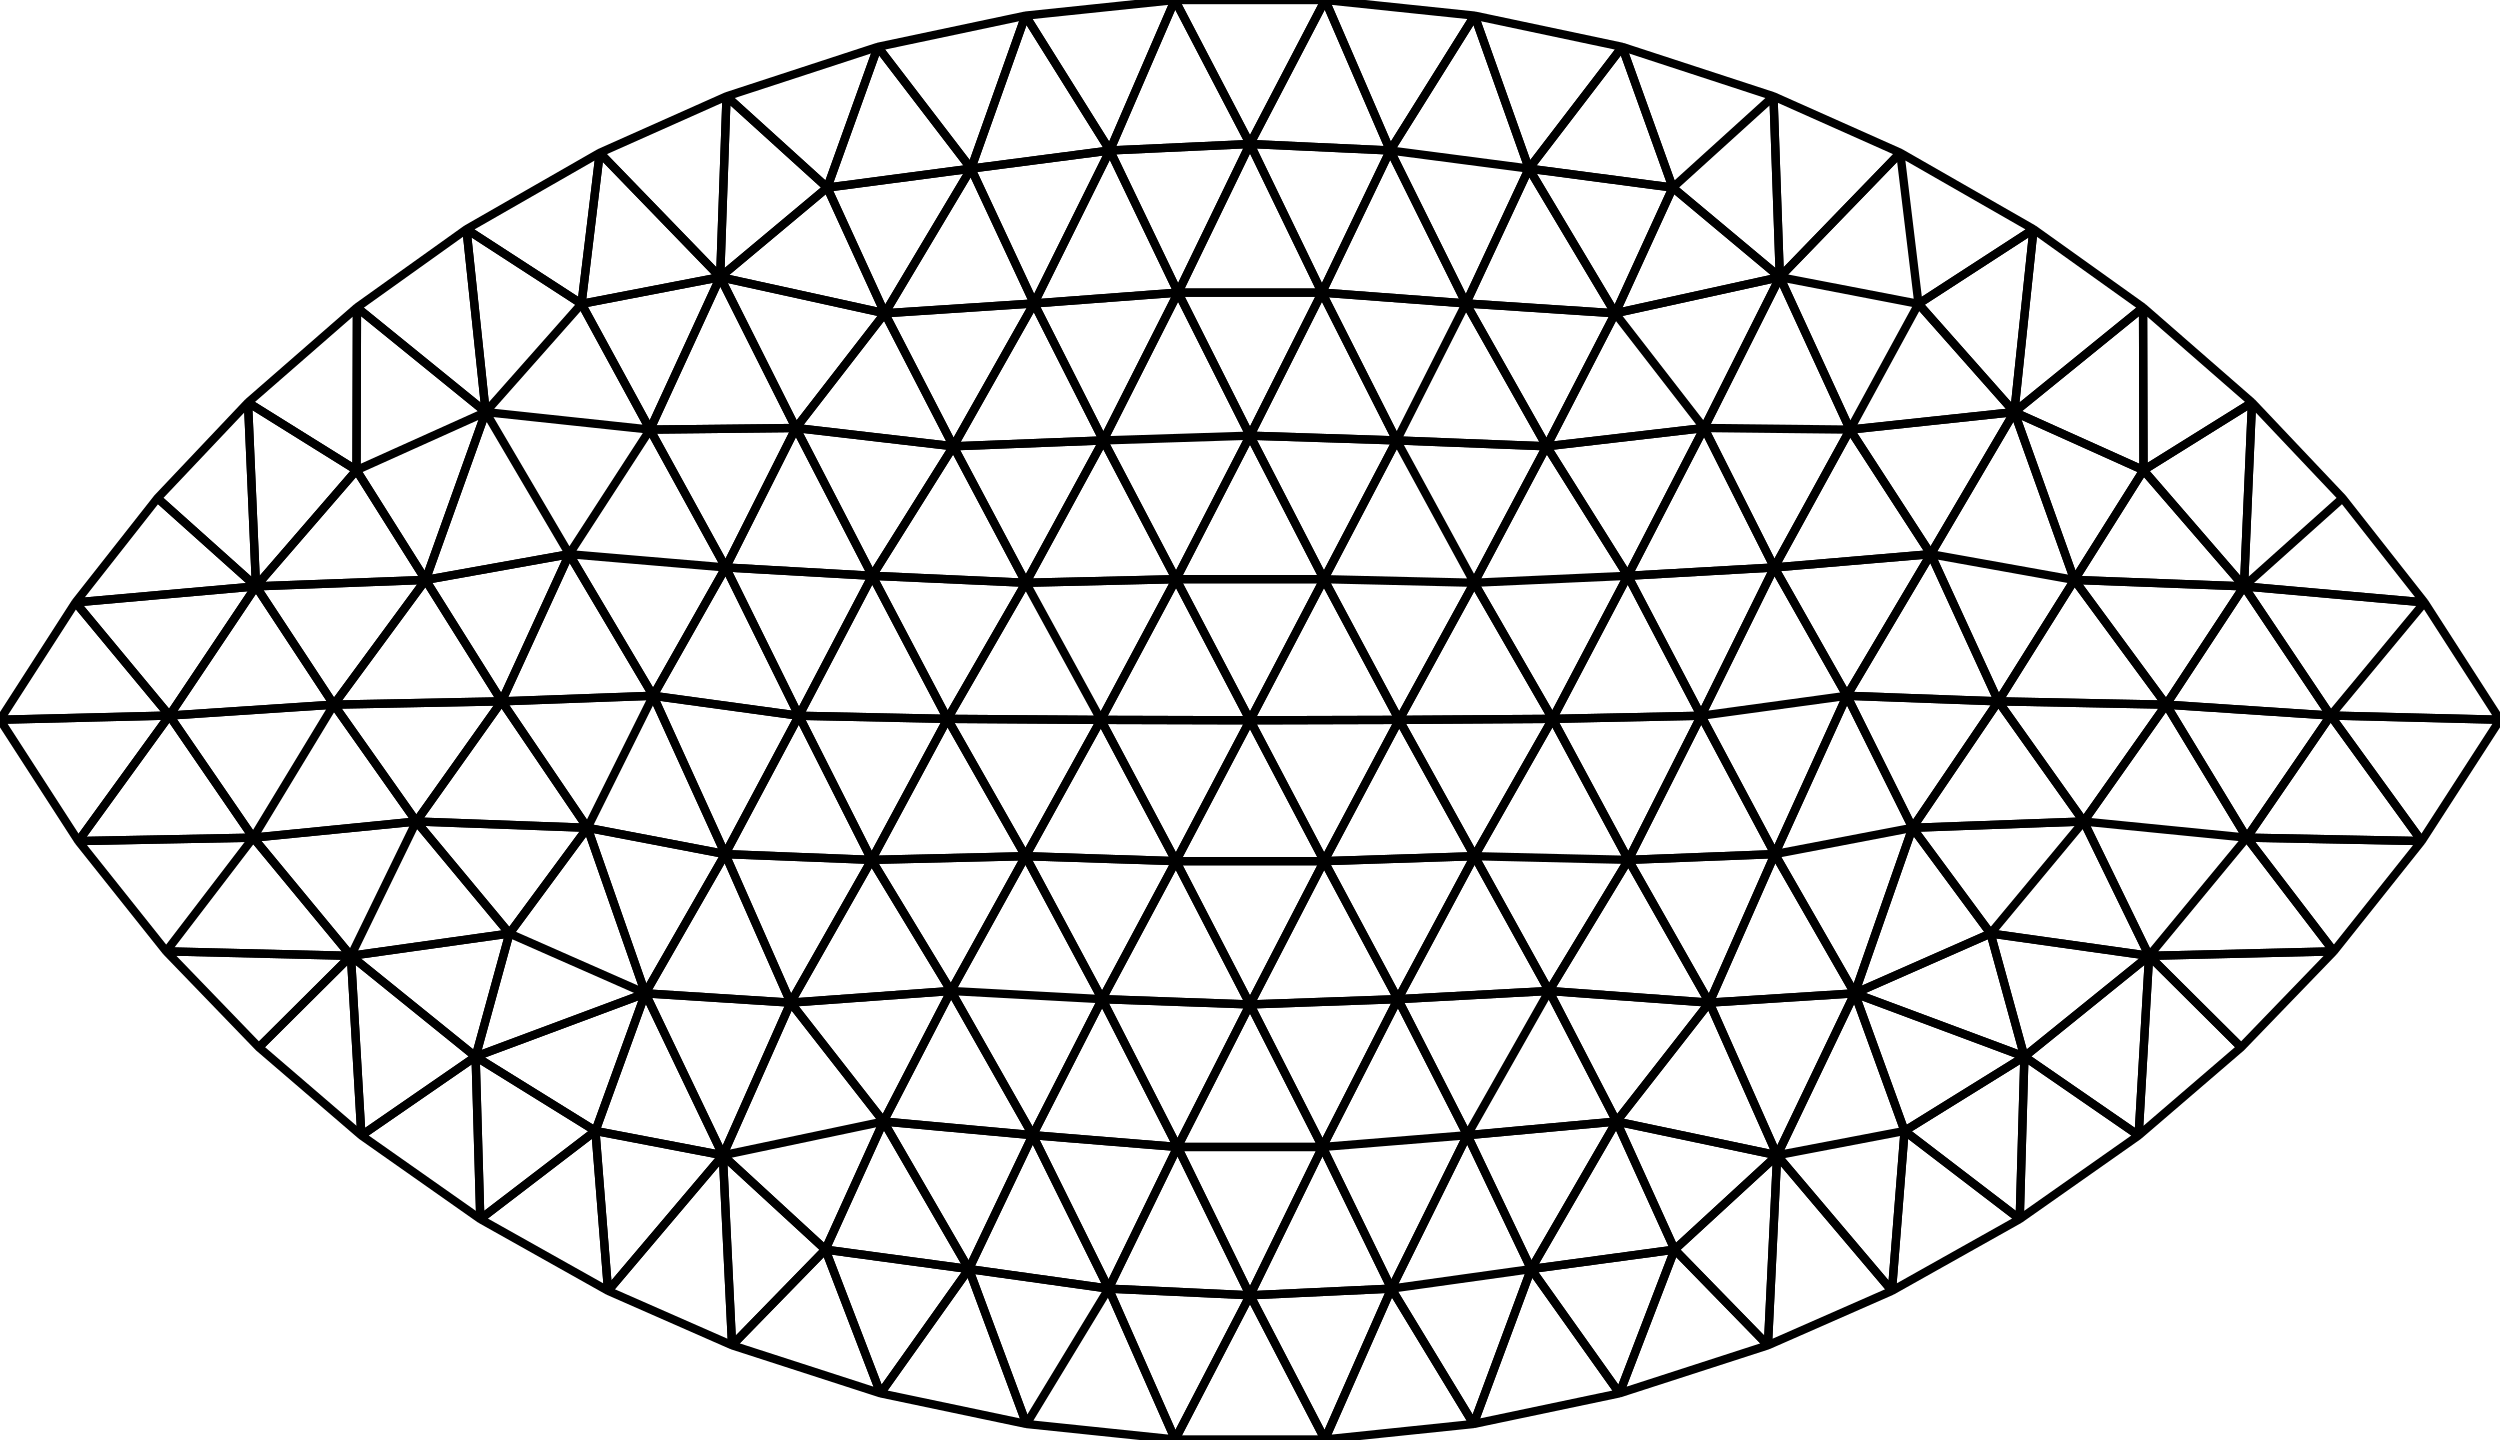
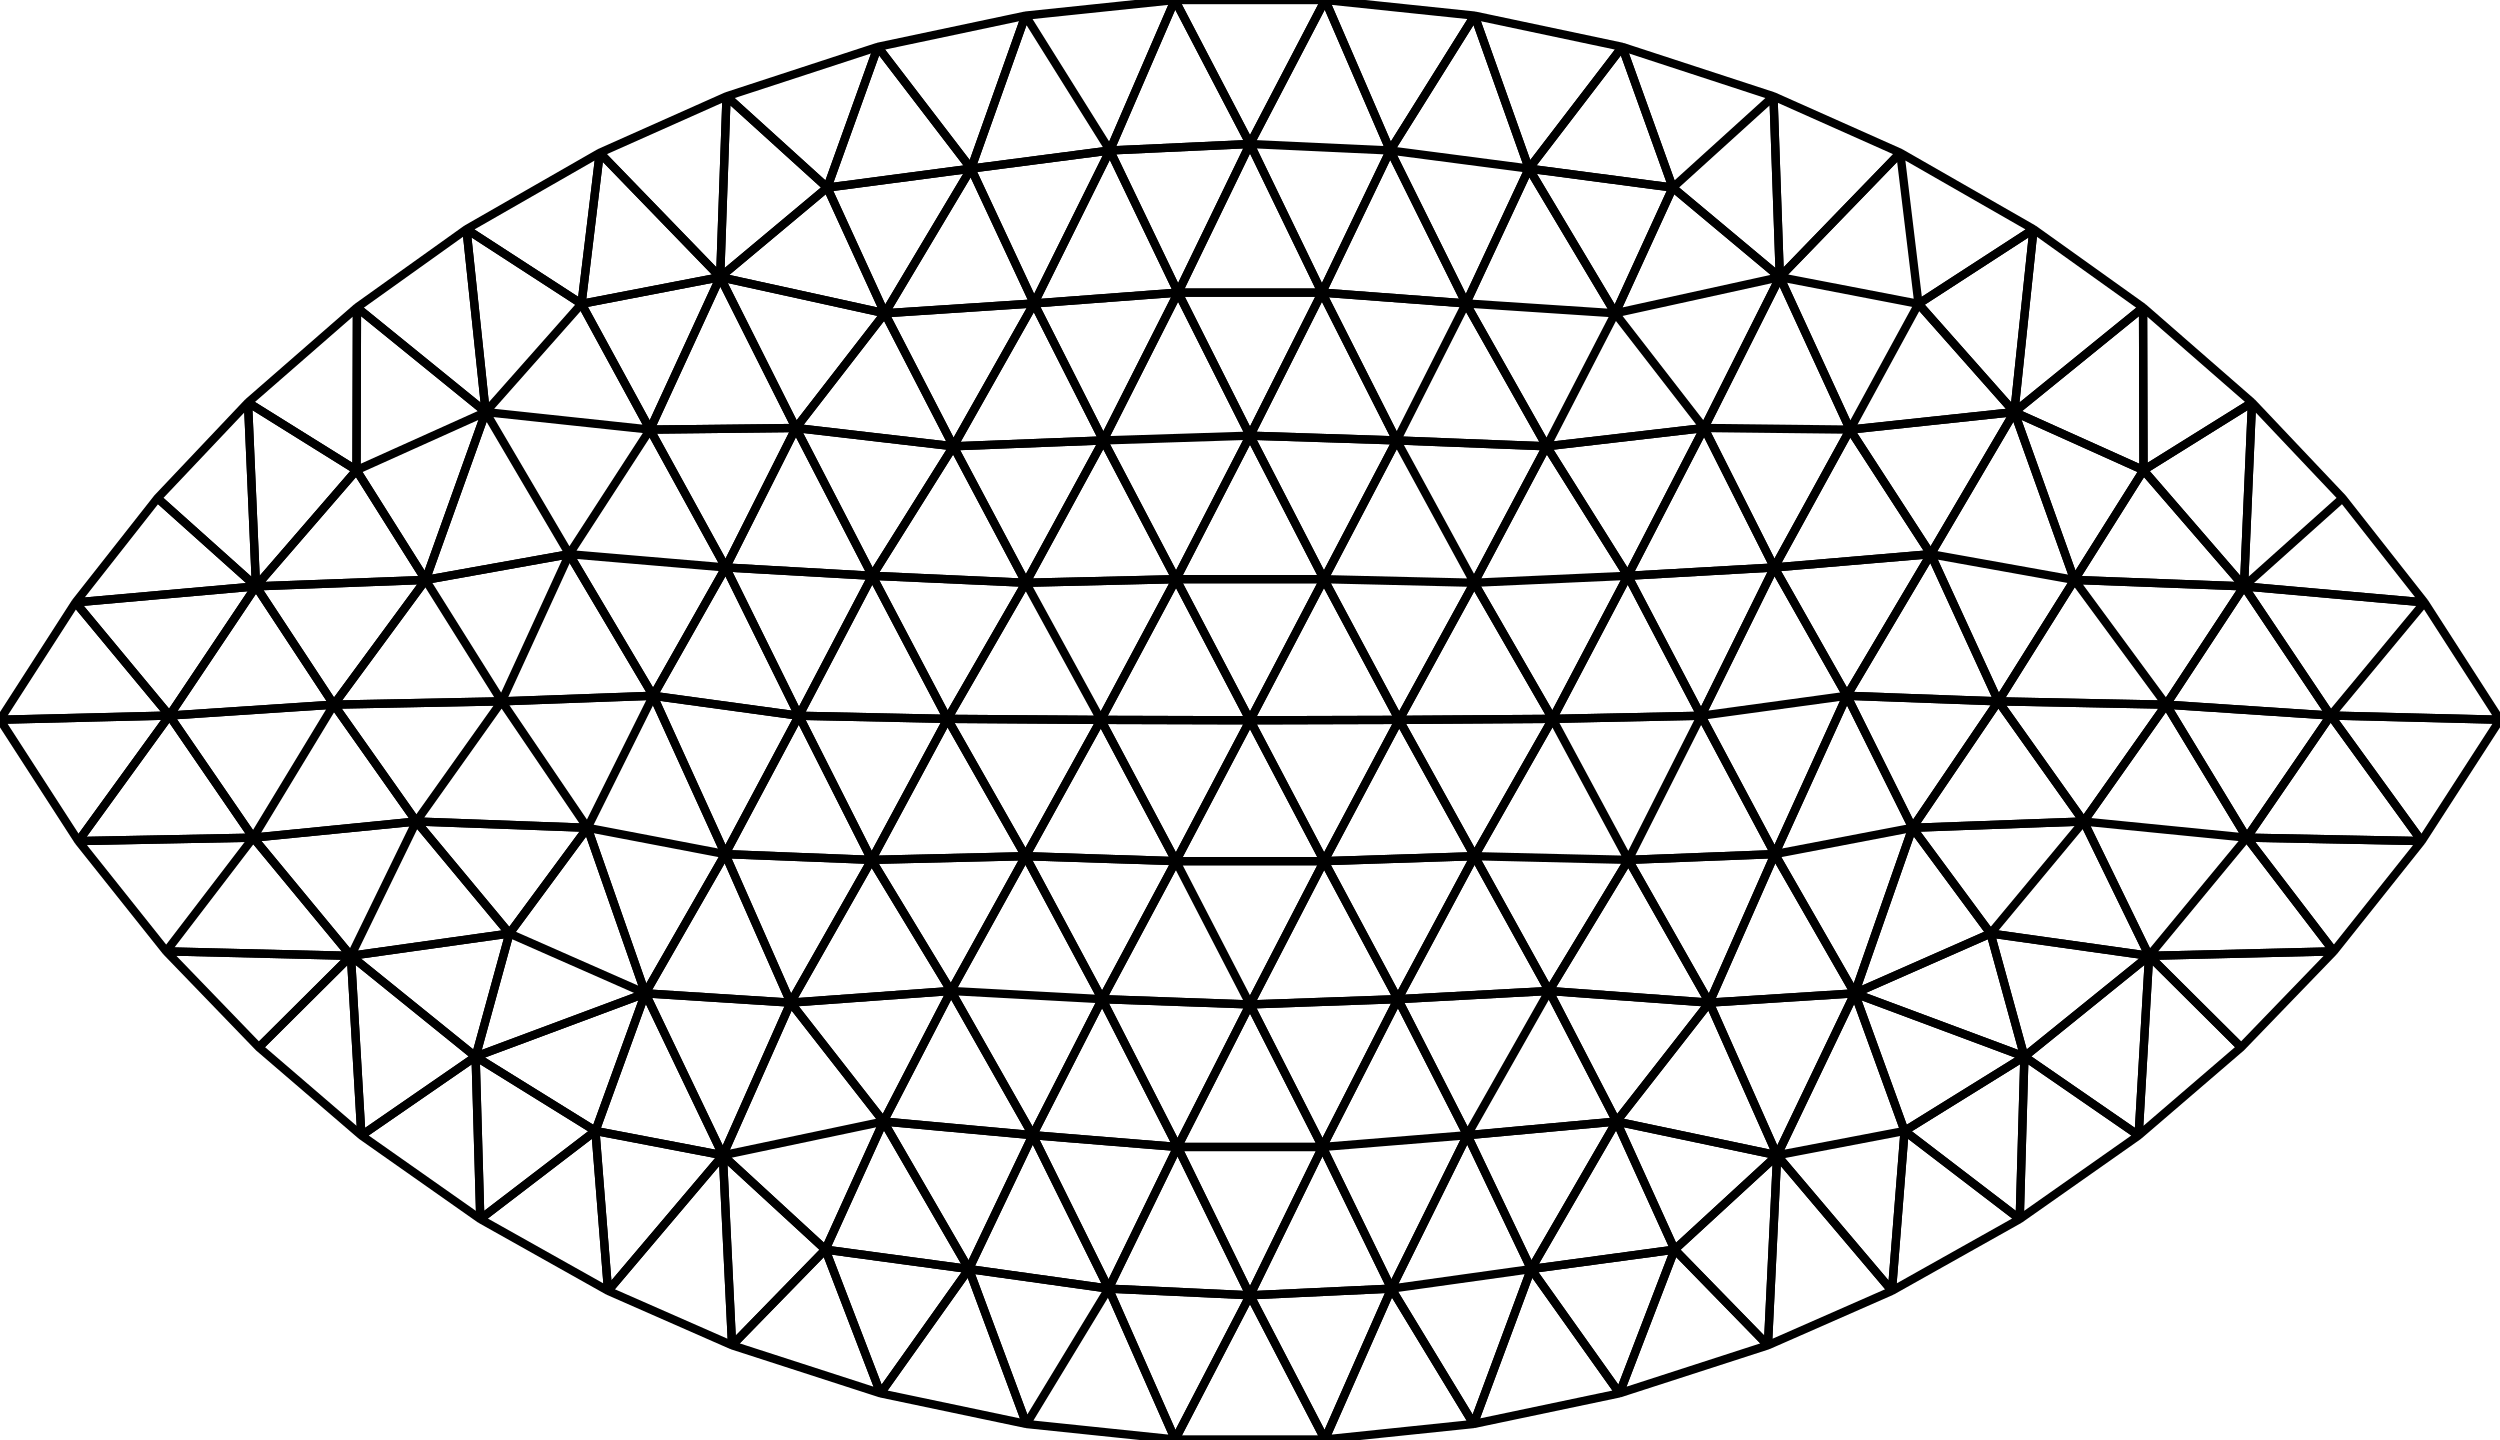
<svg xmlns="http://www.w3.org/2000/svg" viewBox="-150 0 300 172.737">
  <style>path{fill:none;stroke:#000;stroke-width:1;stroke-linejoin:bevel}</style>
-   <path d="M-140.592 100.927l10.922-15.061-20.33.502zM-92.365 146.287l15.333 8.611-1.518-19.186zM50.732 22.514l12.084-10.956-18.153-5.935zM-94.024 27.507l-13.143 9.392 15.451 12.549zM-50.732 22.514l6.069-16.891-18.153 5.935zM-78.028 18.336l-15.996 9.171 13.804 8.957zM-63.58 33.257l.764-21.699-15.212 6.778zM62.816 11.558L50.732 22.514 63.58 33.257zM-26.939 102.743l9.041-16.356-18.402-.123zM-62.981 102.493l-9.578 16.707 17.437 1.117zM-26.077 136.222l17.382 1.416-9.054-17.739zM-63.256 138.636l-9.303-19.436-5.991 16.512z" />
-   <path d="M-77.032 154.898l13.776-16.262-15.294-2.924zM-72.559 119.2l9.303 19.436 8.134-18.319zM-107.22 56.424l.053-19.525-13.074 11.404zM-89.795 84.161l8.104-17.661-17.238 3.093z" />
-   <path d="M-109.938 84.558l20.143-.397-9.134-14.568zM-81.691 66.5l-8.104 17.661 18.171-.668zM-33.47 20.233l-11.193-14.61-6.069 16.891zM62.816 11.558l.764 21.699 14.448-14.921zM119.613 100.519l10.057-14.653-19.732-1.308zM129.67 85.866l10.922 15.061L150 86.368zM-8.695 137.638L0 120.533l-17.749-.634zM45.33 69.096l17.587-1-8.424-16.736zM130.051 114.163l-22.16.536 11.041 10.983z" />
-   <path d="M107.891 114.699l-1.258 21.556 12.299-10.573zM78.55 135.712l-1.518 19.186 15.333-8.611zM92.365 146.287l14.268-10.032-13.705-9.459zM-45.406 103.184l18.467-.441-9.361-16.479zM-45.406 103.184l-17.575-.691 7.859 17.824zM-44.337 167.2l17.509 3.68-6.906-18.592zM-44.337 167.2l-6.62-17.248-11.195 11.483z" />
-   <path d="M-62.152 161.435l11.195-11.483-12.299-11.316zM-50.957 149.952l6.62 17.248 10.603-14.912z" />
-   <path d="M-62.152 161.435l-1.104-22.799-13.776 16.262zM-62.917 68.096l-9.082-16.543-9.692 14.947zM-62.917 68.096L-81.691 66.5l10.067 16.993zM-129.67 85.866l-11.268-13.576L-150 86.368zM-81.691 66.5l-10.025-17.052-7.213 20.145zM-94.024 27.507l2.308 21.941 11.496-12.984zM-91.716 49.448l19.717 2.105-8.221-15.089zM-71.999 51.553l-19.717-2.105L-81.691 66.5z" />
-   <path d="M-107.22 56.424l15.504-6.976-15.451-12.549zM-91.716 49.448l-15.504 6.976 8.291 13.169zM-107.891 114.699l-22.16-.536 11.119 11.519zM-33.47 20.233l6.527-18.359-17.72 3.749zM35.591 53.556l9.739 15.54 9.163-17.736zM33.47 20.233l17.262 2.281-6.069-16.891zM-8.871 69.502l-9.027 16.885L0 86.434z" />
-   <path d="M8.871 69.502H-8.871L0 86.434zM8.892 103.337l9.006-16.95L0 86.434z" />
-   <path d="M17.898 86.387L8.871 69.502 0 86.434zM-8.892 103.337H8.892L0 86.434zM-8.892 103.337l-18.047-.594 9.19 17.156z" />
+   <path d="M-140.592 100.927l10.922-15.061-20.33.502zm48.227 45.36l15.333 8.611-1.518-19.186zM50.732 22.514l12.084-10.956-18.153-5.935zm-144.756 4.993l-13.143 9.392 15.451 12.549zm43.292-4.993l6.069-16.891-18.153 5.935zm-27.296-4.178l-15.996 9.171 13.804 8.957zm14.448 14.921l.764-21.699-15.212 6.778zM62.816 11.558L50.732 22.514 63.58 33.257zm-89.755 91.185l9.041-16.356-18.402-.123zm-36.042-.25l-9.578 16.707 17.437 1.117zm36.904 33.729l17.382 1.416-9.054-17.739zm-37.179 2.414l-9.303-19.436-5.991 16.512z" />
+   <path d="M-77.032 154.898l13.776-16.262-15.294-2.924zm4.473-35.698l9.303 19.436 8.134-18.319zm-34.661-62.776l.053-19.525-13.074 11.404zm17.425 27.737l8.104-17.661-17.238 3.093zm-20.143.397l20.143-.397-9.134-14.568zM-81.691 66.5l-8.104 17.661 18.171-.668zm48.221-46.267l-11.193-14.61-6.069 16.891zm96.286-8.675l.764 21.699 14.448-14.921zm56.797 88.961l10.057-14.653-19.732-1.308zm10.057-14.653l10.922 15.061L150 86.368zM-8.695 137.638L0 120.533l-17.749-.634zM45.33 69.096l17.587-1-8.424-16.736zm84.721 45.067l-22.16.536 11.041 10.983z" />
+   <path d="M107.891 114.699l-1.258 21.556 12.299-10.573zM78.55 135.712l-1.518 19.186 15.333-8.611zm13.815 10.575l14.268-10.032-13.705-9.459zm-137.771-43.103l18.467-.441-9.361-16.479zm0 0l-17.575-.691 7.859 17.824zm1.069 64.016l17.509 3.68-6.906-18.592zm0 0l-6.62-17.248-11.195 11.483z" />
+   <path d="M-62.152 161.435l11.195-11.483-12.299-11.316zm11.195-11.483l6.62 17.248 10.603-14.912z" />
+   <path d="M-62.152 161.435l-1.104-22.799-13.776 16.262zm-.765-93.339l-9.082-16.543-9.692 14.947zm0 0L-81.691 66.5l10.067 16.993zm-66.753 17.77l-11.268-13.576L-150 86.368zM-81.691 66.5l-10.025-17.052-7.213 20.145zm-12.333-38.993l2.308 21.941 11.496-12.984zm2.308 21.941l19.717 2.105-8.221-15.089zm19.717 2.105l-19.717-2.105L-81.691 66.5z" />
+   <path d="M-107.22 56.424l15.504-6.976-15.451-12.549zm15.504-6.976l-15.504 6.976 8.291 13.169zm-16.175 65.251l-22.16-.536 11.119 11.519zm74.421-94.466l6.527-18.359-17.72 3.749zm69.061 33.323l9.739 15.54 9.163-17.736zM33.47 20.233l17.262 2.281-6.069-16.891zM-8.871 69.502l-9.027 16.885L0 86.434z" />
+   <path d="M8.871 69.502H-8.871L0 86.434zm.021 33.835l9.006-16.95L0 86.434z" />
+   <path d="M17.898 86.387L8.871 69.502 0 86.434zm-26.79 16.95H8.892L0 86.434zm0 0l-18.047-.594 9.19 17.156z" />
  <path d="M-17.898 86.387l9.006 16.95L0 86.434z" />
-   <path d="M-26.939 102.743l18.047.594-9.006-16.95zM-8.892 103.337L0 120.533l8.892-17.196z" />
-   <path d="M0 120.533l-8.892-17.196-8.857 16.562zM8.984 172.737l17.843-1.857-9.859-16.244zM8.984 172.737L0 155.435l-8.984 17.302z" />
-   <path d="M0 155.435l8.984 17.302 7.984-18.101zM0 120.533l17.749-.634-8.857-16.562zM62.981 102.493l16.521-3.159-7.878-15.841zM79.502 99.334l-16.521 3.159 9.578 16.707z" />
+   <path d="M-26.939 102.743l18.047.594-9.006-16.95zm18.047.594L0 120.533l8.892-17.196zM0 120.533l-8.892-17.196-8.857 16.562zm8.984 52.204l17.843-1.857-9.859-16.244zm0 0L0 155.435l-8.984 17.302z" />
+   <path d="M0 155.435l8.984 17.302 7.984-18.101zm0-34.902l17.749-.634-8.857-16.562zm62.981-18.04l16.521-3.159-7.878-15.841zm16.521-3.159l-16.521 3.159 9.578 16.707z" />
  <path d="M100.042 98.579L89.795 84.161 79.502 99.334z" />
  <path d="M89.795 84.161l10.247 14.418 9.896-14.021zM79.502 99.334l10.293-15.173-18.171-.668z" />
-   <path d="M100.042 98.579l-20.54.755 9.362 12.685zM119.613 100.519l10.438 13.644 10.541-13.236zM100.042 98.579l-11.178 13.44 19.027 2.68z" />
-   <path d="M119.613 100.519l20.979.408-10.922-15.061zM100.042 98.579l19.571 1.94-9.675-15.961zM119.613 100.519l-11.722 14.18 22.16-.536zM100.042 98.579l7.849 16.12 11.722-14.18zM88.864 112.019L72.559 119.2l20.369 7.596z" />
+   <path d="M100.042 98.579l-20.54.755 9.362 12.685zm19.571 1.94l10.438 13.644 10.541-13.236zm-19.571-1.94l-11.178 13.44 19.027 2.68z" />
+   <path d="M119.613 100.519l20.979.408-10.922-15.061zm-19.571-1.94l19.571 1.94-9.675-15.961zm19.571 1.94l-11.722 14.18 22.16-.536zm-19.571-1.94l7.849 16.12 11.722-14.18zm-11.178 13.44L72.559 119.2l20.369 7.596z" />
  <path d="M92.928 126.796l14.963-12.097-19.027-2.68z" />
-   <path d="M88.864 112.019l-9.362-12.685-6.943 19.866zM107.891 114.699l-14.963 12.097 13.705 9.459zM92.365 146.287l.563-19.491-14.378 8.916z" />
-   <path d="M78.55 135.712l14.378-8.916-20.369-7.596zM-26.939 102.743l-8.943 16.174 18.133.982zM-35.882 118.917l9.805 17.305 8.328-16.323z" />
+   <path d="M88.864 112.019l-9.362-12.685-6.943 19.866zm19.027 2.68l-14.963 12.097 13.705 9.459zm-15.526 31.588l.563-19.491-14.378 8.916z" />
+   <path d="M78.55 135.712l14.378-8.916-20.369-7.596zm-105.489-32.969l-8.943 16.174 18.133.982zm-8.943 16.174l9.805 17.305 8.328-16.323z" />
  <path d="M-45.406 103.184l9.524 15.733 8.943-16.174z" />
-   <path d="M-35.882 118.917l-9.524-15.733-9.716 17.133zM-16.968 154.636l-9.109-18.414-7.657 16.066zM0 155.435l-16.968-.799 7.984 18.101z" />
+   <path d="M-35.882 118.917l-9.524-15.733-9.716 17.133zm18.914 35.719l-9.109-18.414-7.657 16.066zM0 155.435l-16.968-.799 7.984 18.101z" />
  <path d="M-26.077 136.222l9.109 18.414 8.273-16.998z" />
-   <path d="M-16.968 154.636L0 155.435l-8.695-17.797zM-26.828 170.88l9.86-16.244-16.766-2.348zM-16.968 154.636l-9.86 16.244 17.844 1.857zM-17.898 86.387l-8.999-16.456-9.403 16.333zM-8.871 69.502l-18.026.429 8.999 16.456z" />
-   <path d="M-26.897 69.931l18.026-.429-8.729-16.651zM-62.981 102.493l8.847-16.602-17.49-2.398zM-54.134 85.891l8.728 17.293 9.106-16.92z" />
+   <path d="M-16.968 154.636L0 155.435l-8.695-17.797zm-9.86 16.244l9.86-16.244-16.766-2.348zm9.86-16.244l-9.86 16.244 17.844 1.857zm-.93-68.249l-8.999-16.456-9.403 16.333zm9.027-16.885l-18.026.429 8.999 16.456z" />
+   <path d="M-26.897 69.931l18.026-.429-8.729-16.651zm-36.084 32.562l8.847-16.602-17.49-2.398zm8.847-16.602l8.728 17.293 9.106-16.92z" />
  <path d="M-45.406 103.184l-8.728-17.293-8.847 16.602z" />
-   <path d="M-54.134 85.891l-8.783-17.795-8.707 15.397zM-120.241 48.303l-10.86 11.475 11.821 10.585zM-119.613 100.519l-10.057-14.653-10.922 15.061zM-129.67 85.866l19.732-1.308-9.342-14.195zM-79.502 99.334l-20.54-.755 11.178 13.44zM-92.365 146.287l13.815-10.575-14.378-8.916zM-106.633 136.255l-1.258-21.556-11.041 10.983zM0 17.279l-8.631 17.833H8.631zM17.6 52.851l8.317-16.439-17.286-1.3zM17.6 52.851l17.991.705-9.674-17.144z" />
-   <path d="M43.827 37.594l-8.236 15.962 18.902-2.196zM63.58 33.257l-19.753 4.337L54.493 51.36z" />
-   <path d="M43.827 37.594l19.753-4.337-12.848-10.743zM35.591 53.556l8.236-15.962-17.91-1.182z" />
-   <path d="M43.827 37.594L33.47 20.233l-7.553 16.179z" />
-   <path d="M33.47 20.233l10.357 17.361 6.905-15.08zM71.999 51.553L63.58 33.257 54.493 51.36zM62.917 68.096l9.082-16.543-17.506-.193zM140.938 72.29L129.67 85.866l20.33.502zM129.67 85.866l11.268-13.576-21.658-1.927zM107.22 56.424l-15.504-6.976 7.213 20.145z" />
+   <path d="M-54.134 85.891l-8.783-17.795-8.707 15.397zm-66.107-37.588l-10.86 11.475 11.821 10.585zm.628 52.216l-10.057-14.653-10.922 15.061zm-10.057-14.653l19.732-1.308-9.342-14.195zm50.168 13.468l-20.54-.755 11.178 13.44zm-12.863 46.953l13.815-10.575-14.378-8.916zm-14.268-10.032l-1.258-21.556-11.041 10.983zM0 17.279l-8.631 17.833H8.631zm17.6 35.572l8.317-16.439-17.286-1.3zm0 0l17.991.705-9.674-17.144z" />
+   <path d="M43.827 37.594l-8.236 15.962 18.902-2.196zm19.753-4.337l-19.753 4.337L54.493 51.36zm-19.753 4.337l19.753-4.337-12.848-10.743zm-8.236 15.962l8.236-15.962-17.91-1.182zm8.236-15.962L33.47 20.233l-7.553 16.179z" />
+   <path d="M33.47 20.233l10.357 17.361 6.905-15.08zm38.529 31.32L63.58 33.257 54.493 51.36zm-9.082 16.543l9.082-16.543-17.506-.193zm78.021 4.194L129.67 85.866l20.33.502zM129.67 85.866l11.268-13.576-21.658-1.927zm-22.45-29.442l-15.504-6.976 7.213 20.145z" />
  <path d="M120.241 48.303l-13.021 8.121 12.06 13.939zM17.898 86.387l9.041 16.356L36.3 86.264z" />
-   <path d="M26.939 102.743l-9.041-16.356-9.006 16.95zM26.939 102.743l-9.19 17.156 18.133-.982z" />
-   <path d="M17.749 119.899l9.19-17.156-18.047.594zM8.695 137.638L0 155.435l16.968-.799zM8.695 137.638L0 120.533l-8.695 17.105z" />
-   <path d="M0 155.435l8.695-17.797h-17.39zM8.695 137.638l9.054-17.739L0 120.533zM54.134 85.891l8.783-17.795-17.587 1z" />
-   <path d="M54.134 85.891L45.33 69.096 36.3 86.264zM62.917 68.096l-8.783 17.795 17.49-2.398zM54.134 85.891l8.847 16.602 8.643-19zM63.256 138.636l15.294-2.924-5.991-16.512zM78.55 135.712l-15.294 2.924 13.776 16.262zM-43.979 134.58l-6.978 15.372 17.223 2.336z" />
-   <path d="M-26.077 136.222l-17.902-1.642 10.245 17.708zM-63.256 138.636l19.277-4.056-11.143-14.263zM-50.957 149.952l6.978-15.372-19.277 4.056z" />
+   <path d="M26.939 102.743l-9.041-16.356-9.006 16.95zm0 0l-9.19 17.156 18.133-.982z" />
+   <path d="M17.749 119.899l9.19-17.156-18.047.594zm-9.054 17.739L0 155.435l16.968-.799zm0 0L0 120.533l-8.695 17.105z" />
+   <path d="M0 155.435l8.695-17.797h-17.39zm8.695-17.797l9.054-17.739L0 120.533zm45.439-51.747l8.783-17.795-17.587 1z" />
+   <path d="M54.134 85.891L45.33 69.096 36.3 86.264zm8.783-17.795l-8.783 17.795 17.49-2.398zm-8.783 17.795l8.847 16.602 8.643-19zm9.122 52.745l15.294-2.924-5.991-16.512zm15.294-2.924l-15.294 2.924 13.776 16.262zm-122.529-1.132l-6.978 15.372 17.223 2.336z" />
+   <path d="M-26.077 136.222l-17.902-1.642 10.245 17.708zm-37.179 2.414l19.277-4.056-11.143-14.263zm12.299 11.316l6.978-15.372-19.277 4.056z" />
  <path d="M-35.882 118.917l-8.097 15.663 17.902 1.642z" />
-   <path d="M-43.979 134.58l8.097-15.663-19.24 1.4zM-35.591 53.556l8.694 16.375 9.297-17.08zM-107.22 56.424l-12.06 13.939 20.351-.77z" />
-   <path d="M-120.241 48.303l.961 22.06 12.06-13.939zM-109.938 84.558l11.009-14.965-20.351.77zM-119.28 70.363l-11.821-10.585-9.837 12.512z" />
-   <path d="M-129.67 85.866l10.39-15.503-21.658 1.927zM-109.938 84.558l9.896 14.021 10.247-14.418zM-89.795 84.161l10.293 15.173 7.878-15.841zM-79.502 99.334l16.521 3.159-8.643-19z" />
-   <path d="M-62.981 102.493l-16.521-3.159 6.943 19.866z" />
-   <path d="M-79.502 99.334l-10.293-15.173-10.247 14.418zM-107.891 114.699l-11.722-14.18-10.438 13.644zM-130.051 114.163l10.438-13.644-20.979.408z" />
-   <path d="M-119.613 100.519l9.675-15.961-19.732 1.308zM-109.938 84.558l-9.675 15.961 19.571-1.94z" />
-   <path d="M-100.042 98.579l-19.571 1.94 11.722 14.18zM-100.042 98.579l-7.849 16.12 19.027-2.68zM-26.943 1.874l10.126 16.183L-9.014 0z" />
-   <path d="M-16.817 18.057L-26.943 1.874l-6.527 18.359zM0 17.279l-16.817.778 8.186 17.055z" />
-   <path d="M-16.817 18.057L0 17.279-9.014 0zM26.943 1.874l6.527 18.359 11.193-14.61zM0 52.281l-8.631-17.169-8.969 17.739zM-8.871 69.502L0 52.281l-17.6.57z" />
+   <path d="M-43.979 134.58l8.097-15.663-19.24 1.4zm8.388-81.024l8.694 16.375 9.297-17.08zm-71.629 2.868l-12.06 13.939 20.351-.77z" />
+   <path d="M-120.241 48.303l.961 22.06 12.06-13.939zm10.303 36.255l11.009-14.965-20.351.77zm-9.342-14.195l-11.821-10.585-9.837 12.512z" />
+   <path d="M-129.67 85.866l10.39-15.503-21.658 1.927zm19.732-1.308l9.896 14.021 10.247-14.418zm20.143-.397l10.293 15.173 7.878-15.841zm10.293 15.173l16.521 3.159-8.643-19zm16.521 3.159l-16.521-3.159 6.943 19.866zm-16.521-3.159l-10.293-15.173-10.247 14.418zm-28.389 15.365l-11.722-14.18-10.438 13.644zm-22.16-.536l10.438-13.644-20.979.408z" />
+   <path d="M-119.613 100.519l9.675-15.961-19.732 1.308zm9.675-15.961l-9.675 15.961 19.571-1.94z" />
+   <path d="M-100.042 98.579l-19.571 1.94 11.722 14.18zm0 0l-7.849 16.12 19.027-2.68zm73.099-96.705l10.126 16.183L-9.014 0zm10.126 16.183L-26.943 1.874l-6.527 18.359zM0 17.279l-16.817.778 8.186 17.055z" />
+   <path d="M-16.817 18.057L0 17.279-9.014 0zm43.76-16.183l6.527 18.359 11.193-14.61zM0 52.281l-8.631-17.169-8.969 17.739zm-8.871 17.221L0 52.281l-17.6.57z" />
  <path d="M-8.631 35.112L0 52.281l8.631-17.169zM0 52.281l-8.871 17.221H8.871z" />
  <path d="M17.6 52.851L0 52.281l8.871 17.221z" />
-   <path d="M0 52.281l17.6.57-8.969-17.739zM35.591 53.556l-8.694 16.375 18.433-.835zM45.33 69.096l-18.433.835L36.3 86.264z" />
+   <path d="M0 52.281l17.6.57-8.969-17.739zm35.591 1.275l-8.694 16.375 18.433-.835zm9.739 15.54l-18.433.835L36.3 86.264z" />
  <path d="M26.897 69.931l-8.999 16.456 18.402-.123z" />
-   <path d="M17.898 86.387l8.999-16.456-18.026-.429zM17.6 52.851l9.297 17.08 8.694-16.375zM26.897 69.931L17.6 52.851 8.871 69.502zM91.716 49.448L81.691 66.5l17.238 3.093zM81.691 66.5l-18.774 1.596 8.707 15.397zM81.691 66.5l8.104 17.661 9.134-14.568z" />
+   <path d="M17.898 86.387l8.999-16.456-18.026-.429zM17.6 52.851l9.297 17.08 8.694-16.375zm9.297 17.08L17.6 52.851 8.871 69.502zm64.819-20.483L81.691 66.5l17.238 3.093zM81.691 66.5l-18.774 1.596 8.707 15.397zm0 0l8.104 17.661 9.134-14.568z" />
  <path d="M89.795 84.161L81.691 66.5 71.624 83.493zM71.999 51.553L81.691 66.5l10.025-17.052z" />
-   <path d="M81.691 66.5l-9.692-14.947-9.082 16.543zM80.22 36.464l13.804-8.957-15.996-9.171zM63.58 33.257l16.64 3.207-2.192-18.128zM71.999 51.553l8.221-15.089-16.64-3.207zM80.22 36.464l-8.221 15.089 19.717-2.105zM98.929 69.593l11.009 14.965 9.342-14.195z" />
-   <path d="M89.795 84.161l20.143.397-11.009-14.965z" />
-   <path d="M129.67 85.866l-10.39-15.503-9.342 14.195zM119.28 70.363l21.658 1.927-9.837-12.512zM120.241 48.303l-.961 22.06 11.821-10.585zM119.28 70.363l-12.06-13.939-8.291 13.169zM17.749 119.899l8.328 16.323 9.805-17.305zM26.077 136.222l17.902-1.642-8.097-15.663z" />
-   <path d="M8.695 137.638l17.382-1.416-8.328-16.323zM26.077 136.222l-17.382 1.416 8.273 16.998zM26.939 102.743l18.467.441-9.106-16.92zM45.406 103.184l-18.467-.441 8.943 16.174zM54.134 85.891l-8.728 17.293 17.575-.691z" />
-   <path d="M45.406 103.184l8.728-17.293-17.834.373zM50.957 149.952l-6.62 17.248 17.815-5.765zM62.152 161.435l14.88-6.537-13.776-16.262zM50.957 149.952l12.299-11.316-19.277-4.056z" />
-   <path d="M62.152 161.435l1.104-22.799-12.299 11.316zM-62.917 68.096l8.424-16.736-17.506.193zM-92.928 126.796l4.064-14.777-19.027 2.68zM-92.365 146.287l-.563-19.491-13.705 9.459zM-72.559 119.2l-20.369 7.596 14.378 8.916z" />
-   <path d="M-106.633 136.255l13.705-9.459-14.963-12.097zM-72.559 119.2l-16.305-7.181-4.064 14.777zM-72.559 119.2l-6.943-19.866-9.362 12.685zM-25.917 36.412l-9.674 17.144 17.991-.705z" />
+   <path d="M81.691 66.5l-9.692-14.947-9.082 16.543zM80.22 36.464l13.804-8.957-15.996-9.171zm-16.64-3.207l16.64 3.207-2.192-18.128zm8.419 18.296l8.221-15.089-16.64-3.207zm8.221-15.089l-8.221 15.089 19.717-2.105zm18.709 33.129l11.009 14.965 9.342-14.195zm-9.134 14.568l20.143.397-11.009-14.965z" />
+   <path d="M129.67 85.866l-10.39-15.503-9.342 14.195zm-10.39-15.503l21.658 1.927-9.837-12.512zm.961-22.06l-.961 22.06 11.821-10.585zm-.961 22.06l-12.06-13.939-8.291 13.169zM17.749 119.899l8.328 16.323 9.805-17.305zm8.328 16.323l17.902-1.642-8.097-15.663z" />
+   <path d="M8.695 137.638l17.382-1.416-8.328-16.323zm17.382-1.416l-17.382 1.416 8.273 16.998zm.862-33.479l18.467.441-9.106-16.92zm18.467.441l-18.467-.441 8.943 16.174zm8.728-17.293l-8.728 17.293 17.575-.691zm-8.728 17.293l8.728-17.293-17.834.373zm5.551 46.768l-6.62 17.248 17.815-5.765zm11.195 11.483l14.88-6.537-13.776-16.262zm-11.195-11.483l12.299-11.316-19.277-4.056z" />
+   <path d="M62.152 161.435l1.104-22.799-12.299 11.316zM-62.917 68.096l8.424-16.736-17.506.193zm-30.011 58.7l4.064-14.777-19.027 2.68zm.563 19.491l-.563-19.491-13.705 9.459zm19.806-27.087l-20.369 7.596 14.378 8.916z" />
+   <path d="M-106.633 136.255l13.705-9.459-14.963-12.097zm34.074-17.055l-16.305-7.181-4.064 14.777zm0 0l-6.943-19.866-9.362 12.685zm46.642-82.788l-9.674 17.144 17.991-.705z" />
  <path d="M-8.631 35.112l-17.286 1.3 8.317 16.439z" />
  <path d="M-16.817 18.057l-9.1 18.355 17.286-1.3z" />
-   <path d="M-25.917 36.412l9.1-18.355-16.653 2.176zM0 17.279L9.014 0H-9.014zM107.167 36.899l.053 19.525 13.021-8.121z" />
+   <path d="M-25.917 36.412l9.1-18.355-16.653 2.176zM0 17.279L9.014 0H-9.014zm107.167 19.62l.053 19.525 13.021-8.121z" />
  <path d="M107.22 56.424l-.053-19.525-15.451 12.549zM94.024 27.507L80.22 36.464l11.496 12.984z" />
-   <path d="M94.024 27.507l-2.308 21.941 15.451-12.549zM43.979 134.58l11.143-14.263-19.24-1.4zM62.981 102.493l-7.859 17.824 17.437-1.117z" />
+   <path d="M94.024 27.507l-2.308 21.941 15.451-12.549zM43.979 134.58l11.143-14.263-19.24-1.4zm19.002-32.087l-7.859 17.824 17.437-1.117z" />
  <path d="M63.256 138.636l-8.134-18.319-11.143 14.263z" />
-   <path d="M55.122 120.317l8.134 18.319 9.303-19.436zM45.406 103.184l9.716 17.133 7.859-17.824z" />
+   <path d="M55.122 120.317l8.134 18.319 9.303-19.436zm-9.716-17.133l9.716 17.133 7.859-17.824z" />
  <path d="M55.122 120.317l-9.716-17.133-9.524 15.733zM44.337 167.2l-10.603-14.912-6.907 18.592z" />
-   <path d="M33.734 152.288l-7.657-16.066-9.109 18.414zM26.827 170.88l6.907-18.592-16.766 2.348z" />
-   <path d="M26.077 136.222l7.657 16.066 10.245-17.708zM50.957 149.952l-17.223 2.336L44.337 167.2z" />
+   <path d="M33.734 152.288l-7.657-16.066-9.109 18.414zm-6.907 18.592l6.907-18.592-16.766 2.348z" />
+   <path d="M26.077 136.222l7.657 16.066 10.245-17.708zm24.88 13.73l-17.223 2.336L44.337 167.2z" />
  <path d="M33.734 152.288l17.223-2.336-6.978-15.372zM-71.999 51.553l8.419-18.296-16.64 3.207z" />
-   <path d="M-63.58 33.257l-14.448-14.921-2.192 18.128zM-63.58 33.257l12.848-10.743-12.084-10.956zM-54.493 51.36l-9.087-18.103-8.419 18.296zM-45.33 69.096l-8.804 16.795 17.834.373z" />
-   <path d="M-26.897 69.931l-18.433-.835 9.03 17.168zM-54.134 85.891l8.804-16.795-17.587-1z" />
-   <path d="M-35.591 53.556l-9.739 15.54 18.433.835zM-45.33 69.096l-9.163-17.736-8.424 16.736z" />
-   <path d="M-54.493 51.36l9.163 17.736 9.739-15.54zM25.917 36.412l-9.1-18.355-8.186 17.055z" />
-   <path d="M33.47 20.233l-16.653-2.176 9.1 18.355zM16.817 18.057L0 17.279l8.631 17.833zM26.943 1.874L16.817 18.057l16.653 2.176z" />
-   <path d="M16.817 18.057L9.014 0 0 17.279z" />
-   <path d="M9.014 0l7.803 18.057L26.943 1.874zM-43.827 37.594L-54.493 51.36l18.902 2.196zM-43.827 37.594l17.91-1.182-7.553-16.179z" />
-   <path d="M-43.827 37.594l10.357-17.361-17.262 2.281zM-25.917 36.412l-17.91 1.182 8.236 15.962zM-43.827 37.594l-19.753-4.337 9.087 18.103z" />
+   <path d="M-63.58 33.257l-14.448-14.921-2.192 18.128zm0 0l12.848-10.743-12.084-10.956zm9.087 18.103l-9.087-18.103-8.419 18.296zm9.163 17.736l-8.804 16.795 17.834.373z" />
+   <path d="M-26.897 69.931l-18.433-.835 9.03 17.168zm-27.237 15.96l8.804-16.795-17.587-1z" />
+   <path d="M-35.591 53.556l-9.739 15.54 18.433.835zm-9.739 15.54l-9.163-17.736-8.424 16.736z" />
+   <path d="M-54.493 51.36l9.163 17.736 9.739-15.54zm80.41-14.948l-9.1-18.355-8.186 17.055z" />
+   <path d="M33.47 20.233l-16.653-2.176 9.1 18.355zm-16.653-2.176L0 17.279l8.631 17.833zM26.943 1.874L16.817 18.057l16.653 2.176zM16.817 18.057L9.014 0 0 17.279z" />
+   <path d="M9.014 0l7.803 18.057L26.943 1.874zm-52.841 37.594L-54.493 51.36l18.902 2.196zm0 0l17.91-1.182-7.553-16.179z" />
+   <path d="M-43.827 37.594l10.357-17.361-17.262 2.281zm17.91-1.182l-17.91 1.182 8.236 15.962zm-17.91 1.182l-19.753-4.337 9.087 18.103z" />
  <path d="M-63.58 33.257l19.753 4.337-6.905-15.08z" />
</svg>
